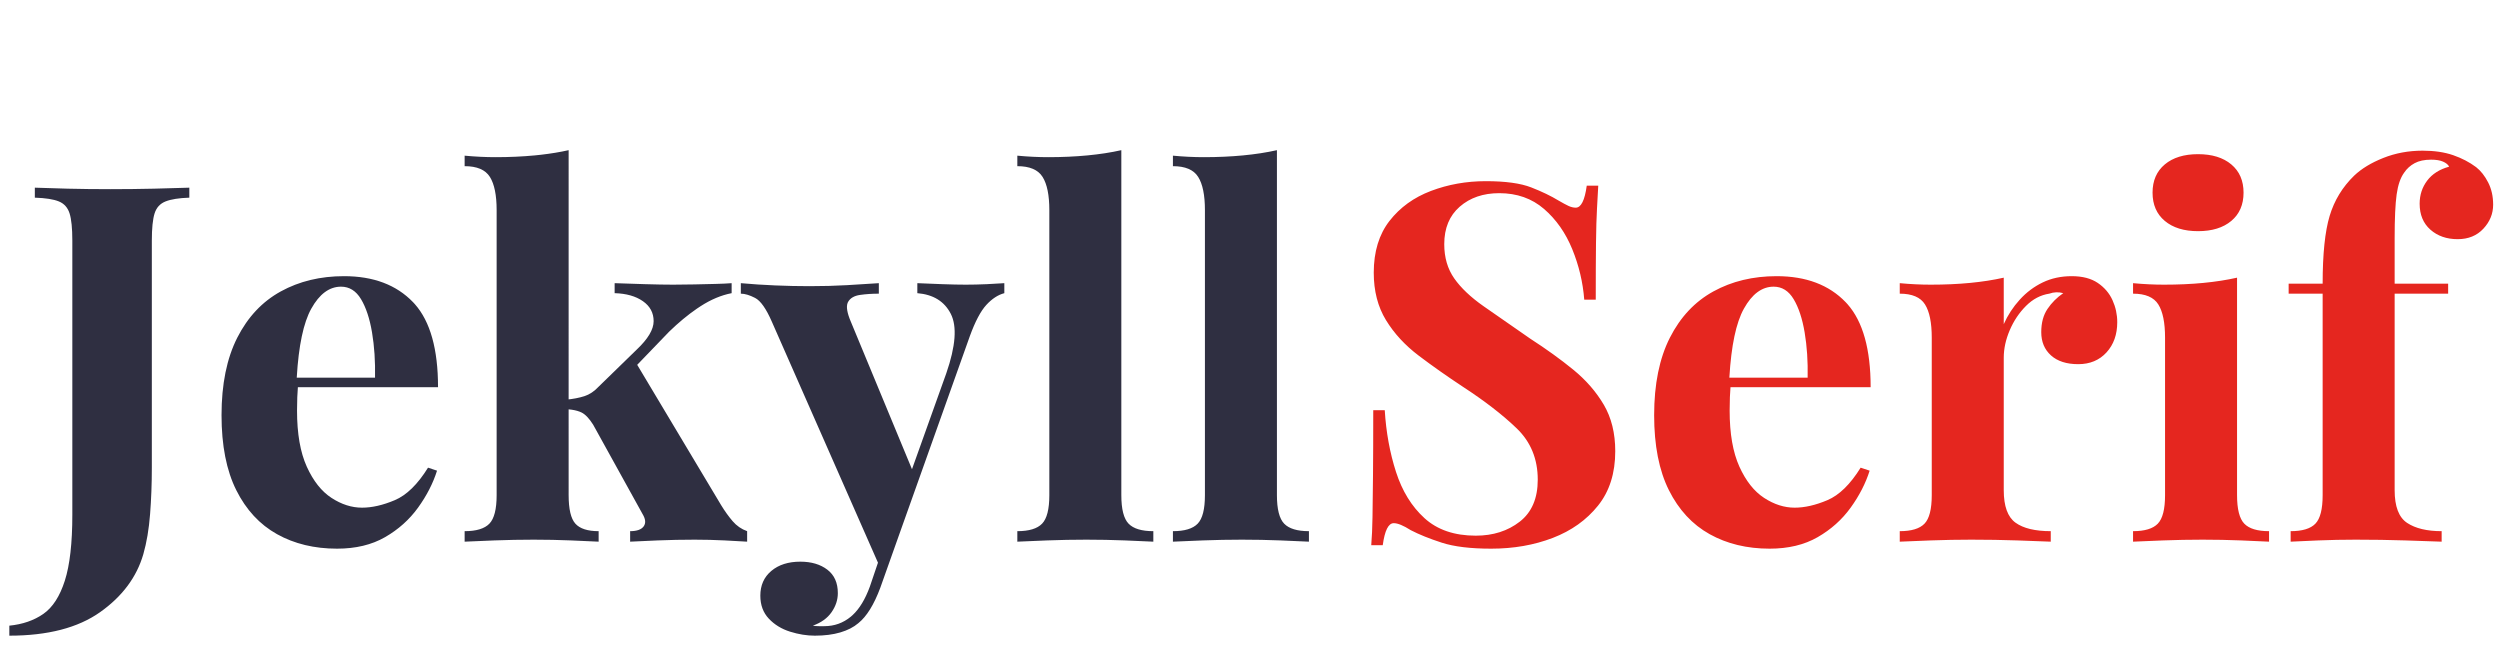
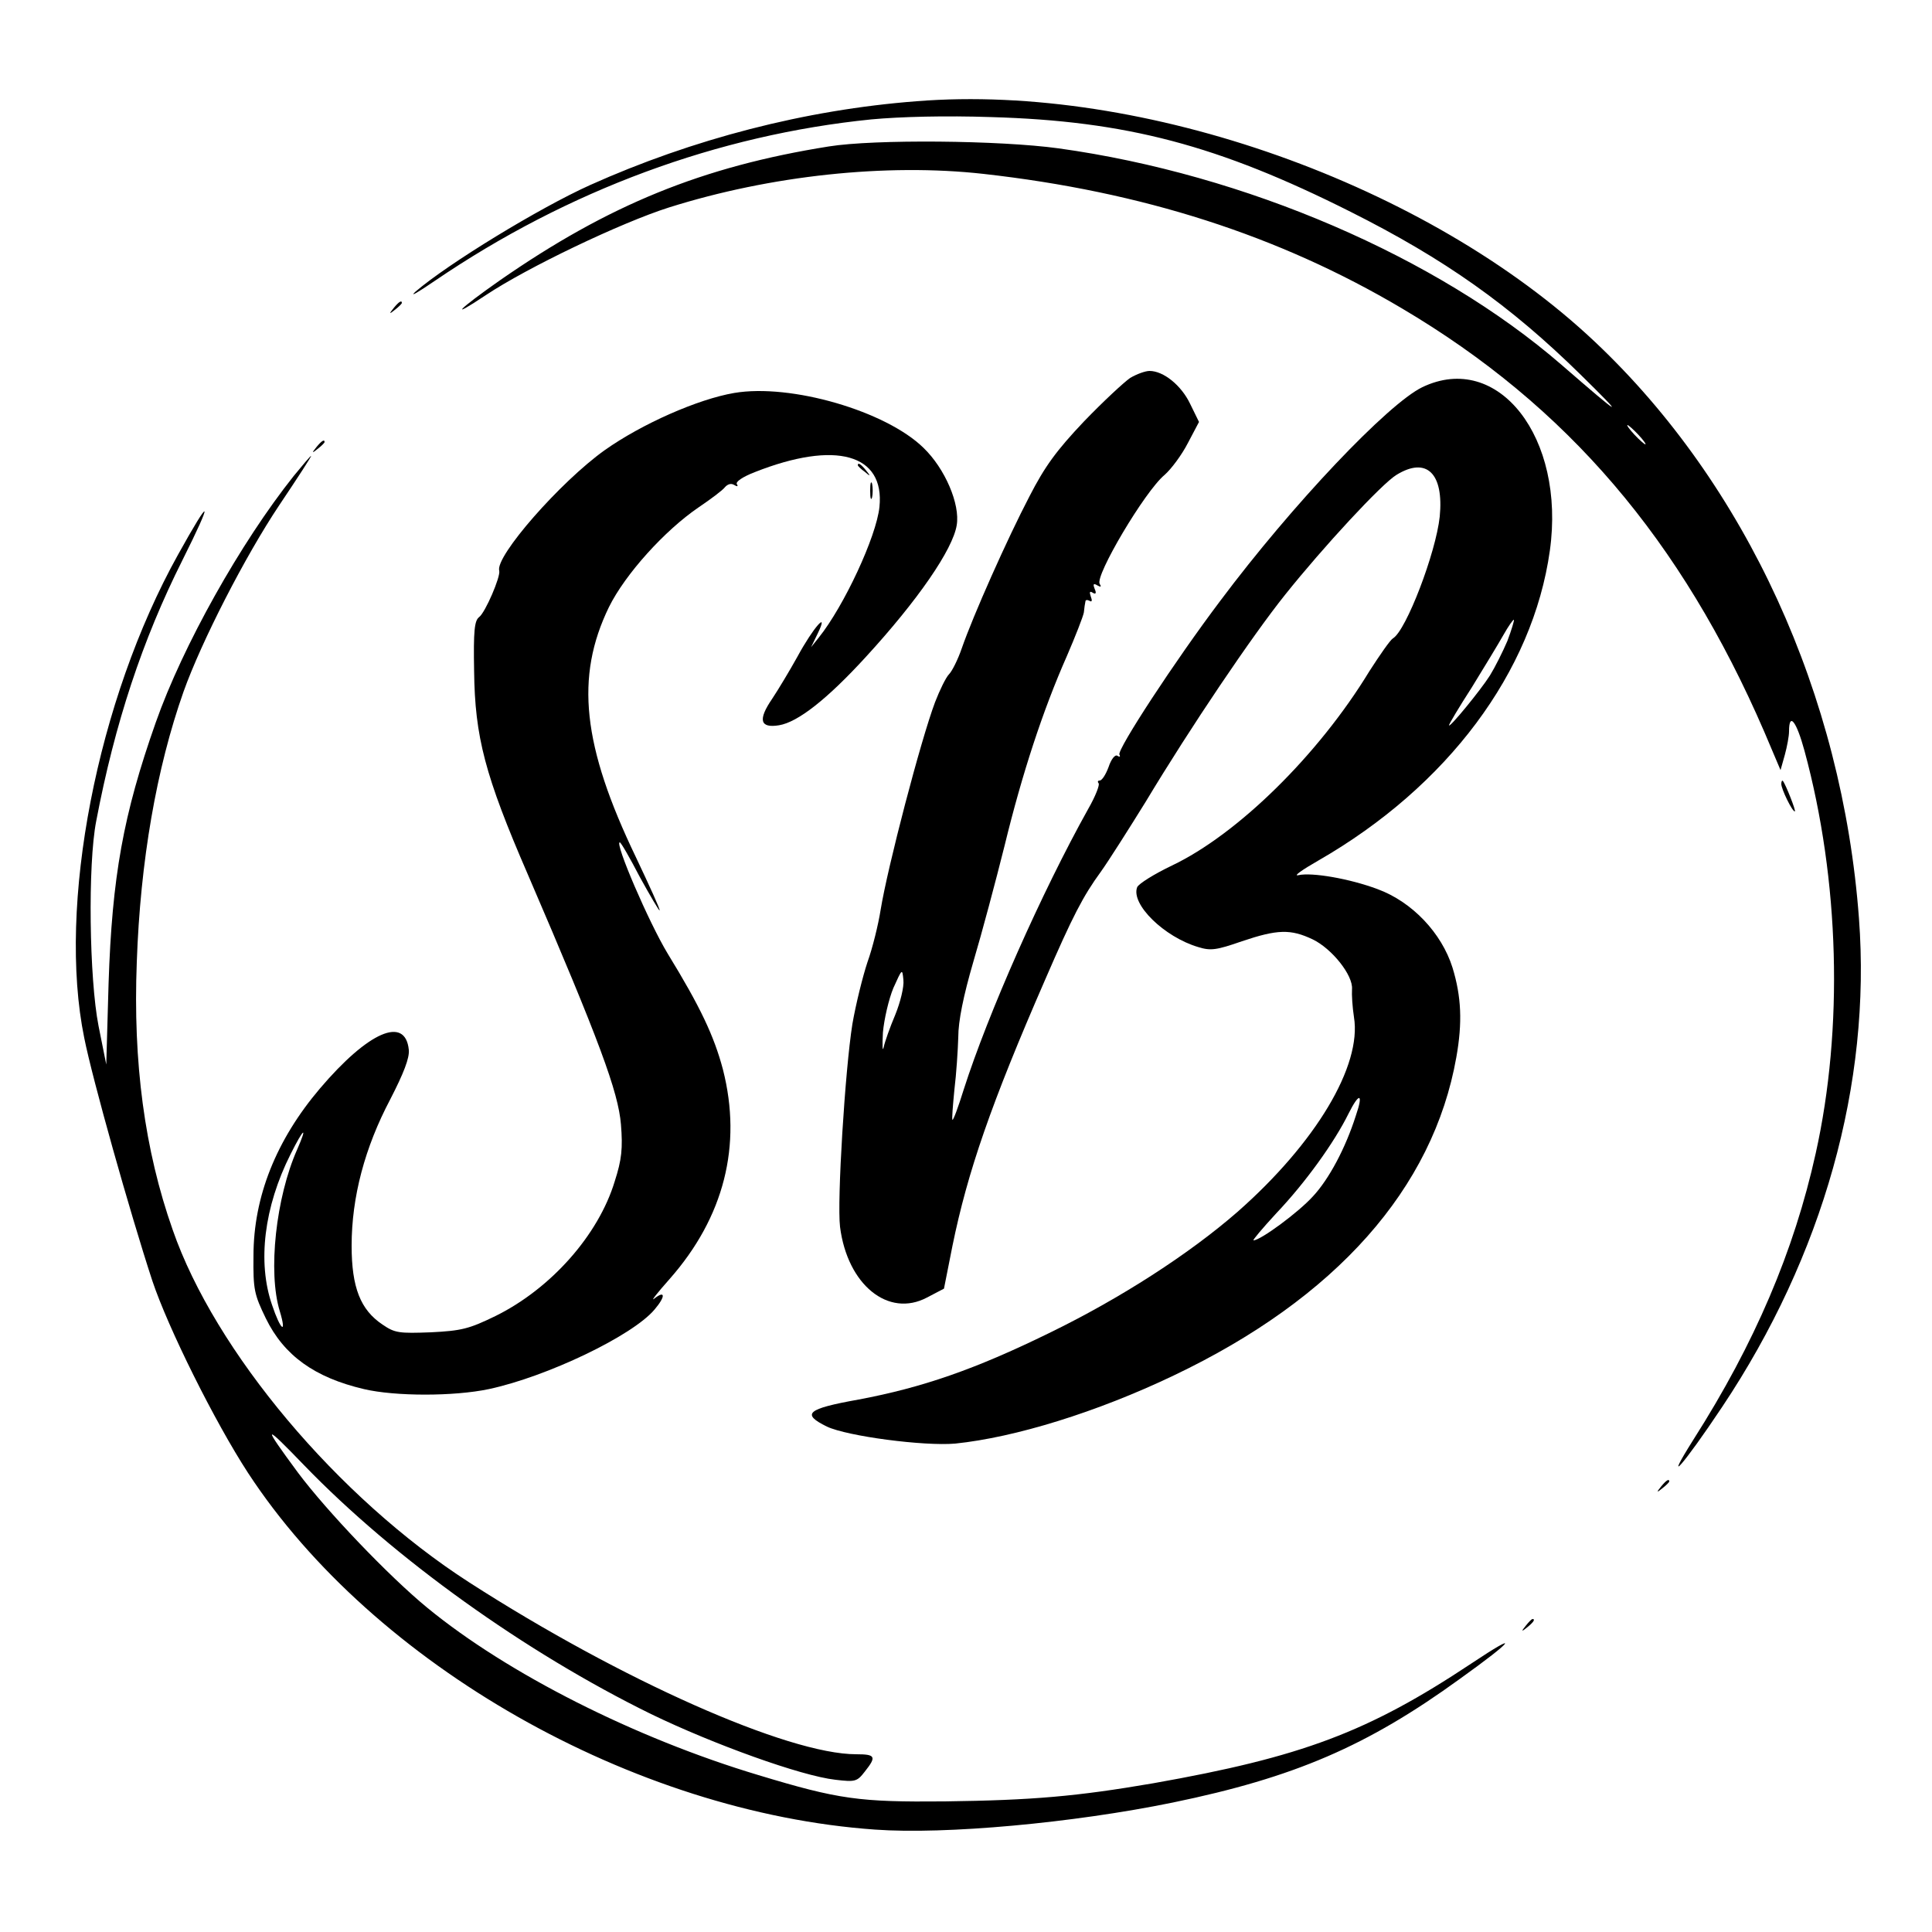
- <svg xmlns="http://www.w3.org/2000/svg" width="240px" height="64px" viewBox="0 0 240 64" version="1.1">
-   <g id="Page-1" stroke="none" stroke-width="1" fill="none" fill-rule="evenodd">
-     <g id="logo" transform="translate(2, 0)" fill-rule="nonzero">
-       <path id="Jekyll" fill="#2f2f41" d="M-1.104,61.024 C2.576,61.024 5.48,60.272 7.608,58.768 C9.736,57.264 11.12,55.408 11.76,53.2 C12.08,52.08 12.296,50.8 12.408,49.36 C12.52,47.92 12.576,46.44 12.576,44.92 L12.576,44.92 L12.576,23.104 C12.576,21.92 12.664,21.048 12.84,20.488 C13.016,19.928 13.368,19.544 13.896,19.336 C14.424,19.128 15.184,19.008 16.176,18.976 L16.176,18.976 L16.176,18.016 C15.28,18.048 14.152,18.08 12.792,18.112 C11.432,18.144 10.032,18.16 8.592,18.16 C7.152,18.16 5.784,18.144 4.488,18.112 C3.192,18.08 2.144,18.048 1.344,18.016 L1.344,18.016 L1.344,18.976 C2.368,19.008 3.136,19.128 3.648,19.336 C4.16,19.544 4.504,19.928 4.68,20.488 C4.856,21.048 4.944,21.92 4.944,23.104 L4.944,23.104 L4.944,49.408 C4.944,52.128 4.704,54.24 4.224,55.744 C3.744,57.248 3.056,58.312 2.16,58.936 C1.264,59.56 0.176,59.936 -1.104,60.064 L-1.104,60.064 L-1.104,61.024 Z M30.355,52.672 C32.147,52.672 33.683,52.304 34.963,51.568 C36.243,50.832 37.299,49.888 38.131,48.736 C38.963,47.584 39.571,46.4 39.955,45.184 L39.955,45.184 L39.091,44.896 C38.099,46.496 37.035,47.536 35.899,48.016 C34.763,48.496 33.715,48.736 32.755,48.736 C31.763,48.736 30.787,48.424 29.827,47.8 C28.867,47.176 28.075,46.176 27.451,44.8 C26.827,43.424 26.515,41.632 26.515,39.424 C26.515,38.976 26.523,38.544 26.539,38.128 C26.555,37.712 26.579,37.312 26.611,36.928 L26.593,37.168 L40.051,37.168 C40.051,33.532 39.309,30.875 37.826,29.197 L37.651,29.008 C36.051,27.344 33.843,26.512 31.027,26.512 C28.755,26.512 26.731,27 24.955,27.976 C23.179,28.952 21.787,30.432 20.779,32.416 C19.771,34.4 19.267,36.88 19.267,39.856 C19.267,42.768 19.739,45.168 20.683,47.056 C21.627,48.944 22.931,50.352 24.595,51.28 C26.259,52.208 28.179,52.672 30.355,52.672 Z M26.49,36.22 C26.669,33.175 27.133,30.979 27.883,29.632 C28.667,28.224 29.619,27.52 30.739,27.52 C31.539,27.52 32.179,27.92 32.659,28.72 C33.139,29.52 33.491,30.584 33.715,31.912 C33.939,33.24 34.035,34.688 34.003,36.256 L34.003,36.256 L26.487,36.256 L26.49,36.22 Z M69.725,52 L69.725,50.992 C69.181,50.8 68.717,50.48 68.333,50.032 C67.949,49.584 67.581,49.072 67.229,48.496 L67.229,48.496 L59.172,35.023 L62.237,31.84 C63.133,30.972 64.016,30.239 64.888,29.64 L65.261,29.392 C66.253,28.752 67.245,28.336 68.237,28.144 L68.237,28.144 L68.237,27.184 C67.853,27.216 67.341,27.24 66.701,27.256 C66.061,27.272 65.381,27.288 64.661,27.304 C63.941,27.32 63.261,27.328 62.621,27.328 C61.885,27.328 60.989,27.312 59.933,27.28 C58.877,27.248 57.901,27.216 57.005,27.184 L57.005,27.184 L57.005,28.144 C58.125,28.176 59.029,28.432 59.717,28.912 C60.405,29.392 60.749,30.032 60.749,30.832 C60.749,31.632 60.205,32.544 59.117,33.568 L59.117,33.568 L55.469,37.12 C55.053,37.568 54.597,37.872 54.101,38.032 C53.605,38.192 53.021,38.304 52.349,38.368 L52.588,38.342 L52.589,14.416 C51.762,14.603 50.869,14.75 49.909,14.859 L49.325,14.92 C48.141,15.032 46.893,15.088 45.581,15.088 C44.621,15.088 43.629,15.04 42.605,14.944 L42.605,14.944 L42.605,15.952 C43.789,15.952 44.597,16.296 45.029,16.984 C45.461,17.672 45.677,18.736 45.677,20.176 L45.677,20.176 L45.677,47.536 C45.677,48.88 45.445,49.792 44.981,50.272 C44.517,50.752 43.725,50.992 42.605,50.992 L42.605,50.992 L42.605,52 C43.245,51.968 44.197,51.928 45.461,51.88 C46.725,51.832 47.981,51.808 49.229,51.808 C50.445,51.808 51.637,51.832 52.805,51.88 C53.973,51.928 54.861,51.968 55.469,52 L55.469,52 L55.469,50.992 C54.413,50.992 53.669,50.752 53.237,50.272 C52.805,49.792 52.589,48.88 52.589,47.536 L52.589,47.536 L52.588,39.298 L52.602,39.298 C53.012,39.336 53.36,39.41 53.648,39.521 L53.813,39.592 C54.181,39.768 54.557,40.16 54.941,40.768 L54.941,40.768 L59.693,49.36 C59.981,49.84 60.013,50.232 59.789,50.536 C59.565,50.84 59.133,50.992 58.493,50.992 L58.493,50.992 L58.493,52 C59.069,51.968 59.949,51.928 61.133,51.88 C62.317,51.832 63.501,51.808 64.685,51.808 C65.645,51.808 66.605,51.832 67.565,51.88 C68.525,51.928 69.245,51.968 69.725,52 L69.725,52 Z M76.224,61.024 C77.152,61.024 77.968,60.92 78.672,60.712 C79.376,60.504 79.952,60.208 80.4,59.824 C81.2,59.184 81.904,58.048 82.512,56.416 L82.512,56.416 L84.336,51.28 L91.104,32.272 C91.616,30.864 92.144,29.864 92.688,29.272 C93.232,28.68 93.808,28.304 94.416,28.144 L94.416,28.144 L94.416,27.184 C94,27.216 93.44,27.248 92.736,27.28 C92.032,27.312 91.36,27.328 90.72,27.328 C90.08,27.328 89.328,27.312 88.464,27.28 C87.6,27.248 86.8,27.216 86.064,27.184 L86.064,27.184 L86.064,28.144 C87.6,28.272 88.672,28.936 89.28,30.136 C89.888,31.336 89.744,33.232 88.848,35.824 L88.848,35.824 L85.55,45.046 L79.68,30.88 C79.325,30.053 79.223,29.451 79.373,29.074 L79.416,28.984 C79.624,28.616 80.008,28.392 80.568,28.312 C81.128,28.232 81.728,28.192 82.368,28.192 L82.368,28.192 L82.368,27.184 C81.408,27.248 80.384,27.312 79.296,27.376 C78.208,27.44 77.008,27.472 75.696,27.472 C74.64,27.472 73.544,27.448 72.408,27.4 C71.272,27.352 70.176,27.28 69.12,27.184 L69.12,27.184 L69.12,28.192 C69.504,28.192 69.96,28.328 70.488,28.6 C71.016,28.872 71.552,29.632 72.096,30.88 L72.096,30.88 L82.285,54.018 L81.504,56.32 C81.061,57.531 80.509,58.442 79.847,59.053 L79.68,59.2 C78.944,59.808 78.096,60.112 77.136,60.112 L77.136,60.112 L76.608,60.112 C76.384,60.112 76.192,60.096 76.032,60.064 C76.832,59.776 77.432,59.344 77.832,58.768 C78.232,58.192 78.432,57.584 78.432,56.944 C78.432,55.952 78.096,55.2 77.424,54.688 C76.752,54.176 75.888,53.92 74.832,53.92 C73.68,53.92 72.752,54.216 72.048,54.808 C71.344,55.4 70.992,56.192 70.992,57.184 C70.992,58.08 71.264,58.816 71.808,59.392 C72.352,59.968 73.032,60.384 73.848,60.64 C74.664,60.896 75.456,61.024 76.224,61.024 Z M108.72,52 L108.72,50.992 C107.6,50.992 106.808,50.752 106.344,50.272 C105.88,49.792 105.648,48.88 105.648,47.536 L105.648,47.536 L105.648,14.416 C104.656,14.64 103.568,14.808 102.384,14.92 C101.2,15.032 99.952,15.088 98.64,15.088 C97.68,15.088 96.688,15.04 95.664,14.944 L95.664,14.944 L95.664,15.952 C96.848,15.952 97.656,16.296 98.088,16.984 C98.52,17.672 98.736,18.736 98.736,20.176 L98.736,20.176 L98.736,47.536 C98.736,48.88 98.504,49.792 98.04,50.272 C97.576,50.752 96.784,50.992 95.664,50.992 L95.664,50.992 L95.664,52 C96.304,51.968 97.256,51.928 98.52,51.88 C99.784,51.832 101.04,51.808 102.288,51.808 C103.536,51.808 104.768,51.832 105.984,51.88 C107.2,51.928 108.112,51.968 108.72,52 L108.72,52 Z M123.657,52 L123.657,50.992 C122.537,50.992 121.745,50.752 121.281,50.272 C120.817,49.792 120.585,48.88 120.585,47.536 L120.585,47.536 L120.585,14.416 C119.593,14.64 118.505,14.808 117.321,14.92 C116.137,15.032 114.889,15.088 113.577,15.088 C112.617,15.088 111.625,15.04 110.601,14.944 L110.601,14.944 L110.601,15.952 C111.785,15.952 112.593,16.296 113.025,16.984 C113.457,17.672 113.673,18.736 113.673,20.176 L113.673,20.176 L113.673,47.536 C113.673,48.88 113.441,49.792 112.977,50.272 C112.513,50.752 111.721,50.992 110.601,50.992 L110.601,50.992 L110.601,52 C111.241,51.968 112.193,51.928 113.457,51.88 C114.721,51.832 115.977,51.808 117.225,51.808 C118.473,51.808 119.705,51.832 120.921,51.88 C122.137,51.928 123.049,51.968 123.657,52 L123.657,52 Z" />
-       <path id="Serif" fill="#E5261F" d="M141.16,52.672 C143.304,52.672 145.272,52.328 147.064,51.64 C148.856,50.952 150.304,49.92 151.408,48.544 C152.512,47.168 153.064,45.424 153.064,43.312 C153.064,41.584 152.696,40.096 151.96,38.848 C151.224,37.6 150.248,36.48 149.032,35.488 C147.816,34.496 146.44,33.504 144.904,32.512 C143.144,31.296 141.648,30.256 140.416,29.392 C139.184,28.528 138.248,27.64 137.608,26.728 C136.968,25.816 136.648,24.72 136.648,23.44 C136.648,21.904 137.144,20.704 138.136,19.84 C139.128,18.976 140.392,18.544 141.928,18.544 C143.624,18.544 145.056,19.048 146.224,20.056 C147.392,21.064 148.296,22.352 148.936,23.92 C149.576,25.488 149.96,27.104 150.088,28.768 L150.088,28.768 L151.192,28.768 C151.192,26.528 151.2,24.72 151.216,23.344 C151.232,21.968 151.264,20.856 151.312,20.008 C151.36,19.16 151.4,18.432 151.432,17.824 L151.432,17.824 L150.328,17.824 C150.136,19.232 149.784,19.936 149.272,19.936 C149.048,19.936 148.816,19.88 148.576,19.768 C148.336,19.656 148.024,19.488 147.64,19.264 C146.904,18.816 146.024,18.392 145,17.992 C143.976,17.592 142.52,17.392 140.632,17.392 C138.776,17.392 137.024,17.704 135.376,18.328 C133.728,18.952 132.4,19.912 131.392,21.208 C130.384,22.504 129.88,24.16 129.88,26.176 C129.88,27.936 130.272,29.456 131.056,30.736 C131.84,32.016 132.888,33.152 134.2,34.144 C135.512,35.136 136.92,36.128 138.424,37.12 C140.536,38.496 142.264,39.832 143.608,41.128 C144.952,42.424 145.624,44.064 145.624,46.048 C145.624,47.84 145.048,49.184 143.896,50.08 C142.744,50.976 141.336,51.424 139.672,51.424 C137.624,51.424 135.984,50.864 134.752,49.744 C133.52,48.624 132.608,47.144 132.016,45.304 C131.424,43.464 131.064,41.488 130.936,39.376 L130.936,39.376 L129.832,39.376 C129.832,41.904 129.824,43.992 129.808,45.64 C129.792,47.288 129.776,48.624 129.76,49.648 C129.744,50.672 129.704,51.568 129.64,52.336 L129.64,52.336 L130.744,52.336 C130.936,50.928 131.288,50.224 131.8,50.224 C132.184,50.224 132.728,50.448 133.432,50.896 C134.232,51.312 135.224,51.712 136.408,52.096 C137.592,52.48 139.176,52.672 141.16,52.672 Z M167.886,52.672 C169.678,52.672 171.214,52.304 172.494,51.568 C173.774,50.832 174.83,49.888 175.662,48.736 C176.494,47.584 177.102,46.4 177.486,45.184 L177.486,45.184 L176.622,44.896 C175.63,46.496 174.566,47.536 173.43,48.016 C172.294,48.496 171.246,48.736 170.286,48.736 C169.294,48.736 168.318,48.424 167.358,47.8 C166.398,47.176 165.606,46.176 164.982,44.8 C164.358,43.424 164.046,41.632 164.046,39.424 C164.046,38.976 164.054,38.544 164.07,38.128 C164.086,37.712 164.11,37.312 164.142,36.928 L164.124,37.168 L177.582,37.168 C177.582,33.532 176.84,30.875 175.357,29.197 L175.182,29.008 C173.582,27.344 171.374,26.512 168.558,26.512 C166.286,26.512 164.262,27 162.486,27.976 C160.71,28.952 159.318,30.432 158.31,32.416 C157.302,34.4 156.798,36.88 156.798,39.856 C156.798,42.768 157.27,45.168 158.214,47.056 C159.158,48.944 160.462,50.352 162.126,51.28 C163.79,52.208 165.71,52.672 167.886,52.672 Z M164.021,36.22 C164.2,33.175 164.664,30.979 165.414,29.632 C166.198,28.224 167.15,27.52 168.27,27.52 C169.07,27.52 169.71,27.92 170.19,28.72 C170.67,29.52 171.022,30.584 171.246,31.912 C171.47,33.24 171.566,34.688 171.534,36.256 L171.534,36.256 L164.018,36.256 L164.021,36.22 Z M194.872,52 L194.872,50.992 C193.368,50.992 192.24,50.72 191.488,50.176 C190.736,49.632 190.36,48.592 190.36,47.056 L190.36,47.056 L190.36,34.336 C190.36,33.472 190.552,32.592 190.936,31.696 C191.32,30.8 191.84,30.024 192.496,29.368 C193.152,28.712 193.896,28.32 194.728,28.192 C195.176,28.032 195.624,28.016 196.072,28.144 C195.464,28.56 194.96,29.064 194.56,29.656 C194.16,30.248 193.96,30.992 193.96,31.888 C193.96,32.816 194.272,33.56 194.896,34.12 C195.52,34.68 196.392,34.96 197.512,34.96 C198.632,34.96 199.536,34.584 200.224,33.832 C200.912,33.08 201.256,32.112 201.256,30.928 C201.256,30.192 201.104,29.488 200.8,28.816 C200.496,28.144 200.024,27.592 199.384,27.16 C198.744,26.728 197.912,26.512 196.888,26.512 C195.864,26.512 194.936,26.712 194.104,27.112 C193.272,27.512 192.536,28.064 191.896,28.768 C191.256,29.472 190.744,30.256 190.36,31.12 L190.36,31.12 L190.36,26.656 C189.368,26.88 188.288,27.048 187.12,27.16 C185.952,27.272 184.696,27.328 183.352,27.328 C182.392,27.328 181.4,27.28 180.376,27.184 L180.376,27.184 L180.376,28.192 C181.56,28.192 182.368,28.536 182.8,29.224 C183.232,29.912 183.448,30.976 183.448,32.416 L183.448,32.416 L183.448,47.536 C183.448,48.88 183.216,49.792 182.752,50.272 C182.288,50.752 181.496,50.992 180.376,50.992 L180.376,50.992 L180.376,52 C181.048,51.968 182.04,51.928 183.352,51.88 C184.664,51.832 185.96,51.808 187.24,51.808 C188.776,51.808 190.248,51.832 191.656,51.88 C193.064,51.928 194.136,51.968 194.872,52 L194.872,52 Z M209.013,22.192 C210.357,22.192 211.421,21.864 212.205,21.208 C212.989,20.552 213.381,19.648 213.381,18.496 C213.381,17.344 212.989,16.44 212.205,15.784 C211.421,15.128 210.357,14.8 209.013,14.8 C207.669,14.8 206.605,15.128 205.821,15.784 C205.037,16.44 204.645,17.344 204.645,18.496 C204.645,19.648 205.037,20.552 205.821,21.208 C206.605,21.864 207.669,22.192 209.013,22.192 Z M215.829,52 L215.829,50.992 C214.709,50.992 213.917,50.752 213.453,50.272 C212.989,49.792 212.757,48.88 212.757,47.536 L212.757,47.536 L212.757,26.656 C211.765,26.88 210.685,27.048 209.517,27.16 C208.349,27.272 207.093,27.328 205.749,27.328 C204.789,27.328 203.797,27.28 202.773,27.184 L202.773,27.184 L202.773,28.192 C203.957,28.192 204.765,28.536 205.197,29.224 C205.629,29.912 205.845,30.976 205.845,32.416 L205.845,32.416 L205.845,47.536 C205.845,48.88 205.613,49.792 205.149,50.272 C204.685,50.752 203.893,50.992 202.773,50.992 L202.773,50.992 L202.773,52 C203.413,51.968 204.373,51.928 205.653,51.88 C206.933,51.832 208.197,51.808 209.445,51.808 C210.693,51.808 211.925,51.832 213.141,51.88 C214.357,51.928 215.253,51.968 215.829,52 L215.829,52 Z M232.398,52 L232.398,50.992 C230.99,50.992 229.886,50.728 229.086,50.2 C228.286,49.672 227.886,48.624 227.886,47.056 L227.886,47.056 L227.886,28.192 L233.022,28.192 L233.022,27.232 L227.886,27.232 L227.886,22.864 C227.886,20.976 227.95,19.576 228.078,18.664 C228.206,17.752 228.446,17.056 228.798,16.576 C229.054,16.192 229.39,15.888 229.806,15.664 C230.222,15.44 230.75,15.328 231.39,15.328 C231.87,15.328 232.254,15.392 232.542,15.52 C232.83,15.648 233.022,15.808 233.118,16 C232.19,16.256 231.486,16.704 231.006,17.344 C230.526,17.984 230.286,18.72 230.286,19.552 C230.286,20.608 230.63,21.44 231.318,22.048 C232.006,22.656 232.878,22.96 233.934,22.96 C234.958,22.96 235.782,22.624 236.406,21.952 C237.03,21.28 237.342,20.512 237.342,19.648 C237.342,18.848 237.182,18.136 236.862,17.512 C236.542,16.888 236.158,16.4 235.71,16.048 C235.07,15.568 234.334,15.184 233.502,14.896 C232.67,14.608 231.694,14.464 230.574,14.464 C229.23,14.464 227.974,14.696 226.806,15.16 C225.638,15.624 224.702,16.192 223.998,16.864 C222.878,17.952 222.094,19.24 221.646,20.728 C221.198,22.216 220.974,24.384 220.974,27.232 L220.974,27.232 L217.71,27.232 L217.71,28.192 L220.974,28.192 L220.974,47.536 C220.974,48.88 220.742,49.792 220.278,50.272 C219.814,50.752 219.022,50.992 217.902,50.992 L217.902,50.992 L217.902,52 C218.51,51.968 219.398,51.928 220.566,51.88 C221.734,51.832 222.926,51.808 224.142,51.808 C225.806,51.808 227.39,51.832 228.894,51.88 C230.398,51.928 231.566,51.968 232.398,52 L232.398,52 Z" />
-     </g>
+ <svg xmlns="http://www.w3.org/2000/svg" version="1.0" width="500pt" height="500pt" viewBox="0 0 500 500" preserveAspectRatio="xMidYMid meet">
+   <g transform="translate(0,500) scale(0.1,-0.1)" fill="#000000" stroke="none">
+     <path d="M2372 4738 c-288 -22 -580 -98 -845 -217 -131 -59 -367 -203 -452 -276 -16 -15 6 -2 50 28 345 235 733 378 1130 418 75 7 192 10 310 6 350 -10 588 -73 930 -245 243 -122 413 -242 596 -422 119 -117 109 -112 -50 26 -322 279 -818 493 -1301 560 -152 21 -477 24 -595 5 -327 -52 -570 -151 -852 -347 -107 -75 -135 -104 -36 -38 108 72 351 188 474 227 263 83 563 115 814 87 411 -46 764 -159 1083 -348 428 -253 723 -599 938 -1096 l42 -99 11 39 c6 22 11 49 11 61 0 51 19 27 40 -50 91 -335 101 -719 29 -1042 -56 -253 -158 -492 -316 -740 -82 -130 -26 -66 74 84 261 391 386 836 354 1264 -43 579 -292 1123 -683 1492 -432 408 -1170 670 -1756 623z m1868 -863 c13 -14 21 -25 18 -25 -2 0 -15 11 -28 25 -13 14 -21 25 -18 25 2 0 15 -11 28 -25z" />
+     <path d="M1019 4203 c-13 -16 -12 -17 4 -4 9 7 17 15 17 17 0 8 -8 3 -21 -13z" />
+     <path d="M2925 4022 c-16 -11 -70 -61 -120 -113 -71 -75 -101 -116 -141 -194 -57 -109 -146 -309 -175 -393 -10 -29 -25 -59 -33 -67 -8 -8 -24 -41 -36 -72 -37 -98 -123 -427 -141 -538 -6 -38 -21 -99 -34 -135 -12 -36 -30 -108 -39 -160 -19 -119 -40 -458 -32 -525 19 -150 125 -236 225 -183 l44 23 22 111 c39 191 100 368 240 689 71 164 98 216 144 279 20 28 72 110 116 181 116 193 276 430 361 536 99 124 250 287 288 310 78 48 123 4 112 -108 -10 -94 -87 -295 -121 -315 -7 -4 -34 -43 -61 -85 -132 -217 -341 -422 -511 -503 -46 -22 -86 -47 -90 -56 -17 -44 70 -129 158 -155 32 -10 47 -8 113 15 92 31 126 32 183 5 50 -24 105 -93 102 -129 -1 -14 1 -46 5 -72 21 -126 -99 -326 -301 -504 -125 -109 -303 -224 -488 -314 -192 -94 -328 -141 -493 -172 -134 -24 -149 -37 -82 -70 53 -25 251 -51 332 -44 155 16 366 81 565 176 420 200 672 484 732 824 16 90 13 157 -10 232 -28 89 -104 170 -194 203 -72 27 -170 44 -205 36 -14 -3 10 14 52 38 334 192 555 488 599 802 41 293 -134 517 -330 423 -89 -43 -336 -303 -523 -553 -117 -155 -268 -386 -261 -398 3 -5 1 -7 -5 -3 -6 4 -16 -8 -23 -29 -7 -19 -17 -35 -23 -35 -5 0 -6 -3 -3 -7 4 -3 -8 -34 -27 -67 -120 -215 -259 -529 -322 -726 -14 -45 -27 -80 -29 -78 -2 1 1 37 5 78 5 41 9 102 10 136 0 41 13 106 39 195 22 74 58 209 81 301 45 185 99 350 161 490 22 51 42 102 44 113 1 11 3 24 4 28 0 5 5 5 11 2 6 -4 7 1 3 11 -4 12 -3 15 5 10 8 -5 10 -1 5 10 -5 13 -3 15 7 9 9 -5 11 -4 6 4 -13 20 117 240 168 282 17 15 44 51 60 82 l29 55 -23 47 c-23 48 -69 85 -105 85 -11 0 -33 -8 -50 -18z m976 -681 c-12 -28 -32 -68 -45 -89 -24 -38 -106 -138 -106 -129 0 3 26 47 59 98 32 52 69 113 82 136 13 23 25 40 27 39 1 -2 -6 -26 -17 -55z m-1584 -967 c-14 -33 -27 -70 -30 -84 -3 -14 -4 3 -2 38 3 34 15 86 27 115 23 51 23 51 26 21 2 -18 -8 -58 -21 -90z m1192 -261 c-27 -85 -70 -165 -111 -209 -38 -42 -136 -114 -154 -114 -3 0 23 31 59 70 75 79 150 183 187 258 28 56 39 53 19 -5z" />
+     <path d="M1900 3983 c-94 -16 -239 -80 -335 -148 -115 -82 -284 -275 -273 -312 4 -15 -36 -108 -52 -120 -12 -9 -15 -35 -13 -140 2 -170 28 -270 139 -526 186 -432 234 -563 241 -647 5 -62 2 -91 -16 -147 -42 -139 -165 -278 -309 -349 -68 -33 -87 -38 -167 -42 -82 -3 -93 -2 -125 20 -57 38 -80 96 -80 204 0 126 34 254 100 379 35 68 50 107 48 128 -9 89 -105 47 -230 -100 -113 -133 -172 -280 -172 -433 -1 -88 2 -100 32 -162 47 -96 126 -153 254 -183 81 -19 233 -19 323 0 150 32 372 138 429 206 29 34 28 51 -1 28 -10 -8 8 15 40 51 141 160 188 346 138 542 -23 87 -59 163 -143 300 -49 81 -138 288 -124 288 3 0 26 -40 52 -90 27 -49 50 -88 51 -86 2 2 -26 63 -61 137 -139 289 -158 467 -70 648 42 85 144 198 232 258 31 21 62 44 68 52 7 8 16 11 24 6 8 -5 11 -4 7 2 -4 6 15 19 46 31 210 83 337 47 323 -90 -8 -77 -92 -257 -157 -338 l-20 -25 17 35 c31 64 -12 15 -52 -59 -20 -36 -50 -86 -66 -110 -37 -54 -31 -76 18 -68 49 8 125 68 224 176 135 147 226 279 236 342 9 54 -30 146 -86 200 -97 95 -343 167 -490 142z m-1131 -1958 c-55 -124 -76 -317 -45 -418 19 -63 2 -50 -20 16 -38 110 -21 253 48 390 34 68 45 76 17 12z" />
+     <path d="M819 3843 c-13 -16 -12 -17 4 -4 9 7 17 15 17 17 0 8 -8 3 -21 -13z" />
+     <path d="M760 3768 c-137 -172 -287 -439 -357 -638 -84 -238 -113 -399 -122 -675 l-6 -210 -20 100 c-24 122 -28 418 -6 530 48 253 120 470 223 675 81 162 75 170 -11 15 -210 -377 -313 -909 -243 -1251 21 -106 118 -451 176 -628 41 -123 162 -366 248 -498 325 -497 997 -879 1623 -923 182 -13 511 17 770 70 315 65 503 146 743 320 141 101 159 126 30 40 -268 -178 -439 -242 -823 -310 -198 -34 -312 -44 -540 -47 -221 -2 -274 5 -482 68 -320 96 -650 263 -857 433 -100 82 -261 251 -335 350 -93 126 -91 130 16 19 234 -242 572 -484 898 -644 161 -78 388 -160 477 -170 51 -6 56 -5 76 21 31 39 28 45 -22 45 -177 0 -609 192 -1002 445 -340 219 -658 598 -767 912 -73 207 -103 434 -93 693 9 261 51 502 121 700 46 129 159 350 248 483 47 70 84 127 82 127 -2 0 -22 -24 -45 -52z" />
+     <path d="M2220 3796 c0 -2 8 -10 18 -17 15 -13 16 -12 3 4 -13 16 -21 21 -21 13z" />
+     <path d="M2252 3730 c0 -19 2 -27 5 -17 2 9 2 25 0 35 -3 9 -5 1 -5 -18z" />
+     <path d="M4610 2971 c0 -13 28 -71 35 -71 4 0 -24 71 -31 79 -2 2 -4 -1 -4 -8z" />
+     <path d="M4299 1153 c-13 -16 -12 -17 4 -4 9 7 17 15 17 17 0 8 -8 3 -21 -13z" />
+     <path d="M3949 793 c-13 -16 -12 -17 4 -4 16 13 21 21 13 21 -2 0 -10 -8 -17 -17z" />
  </g>
</svg>
